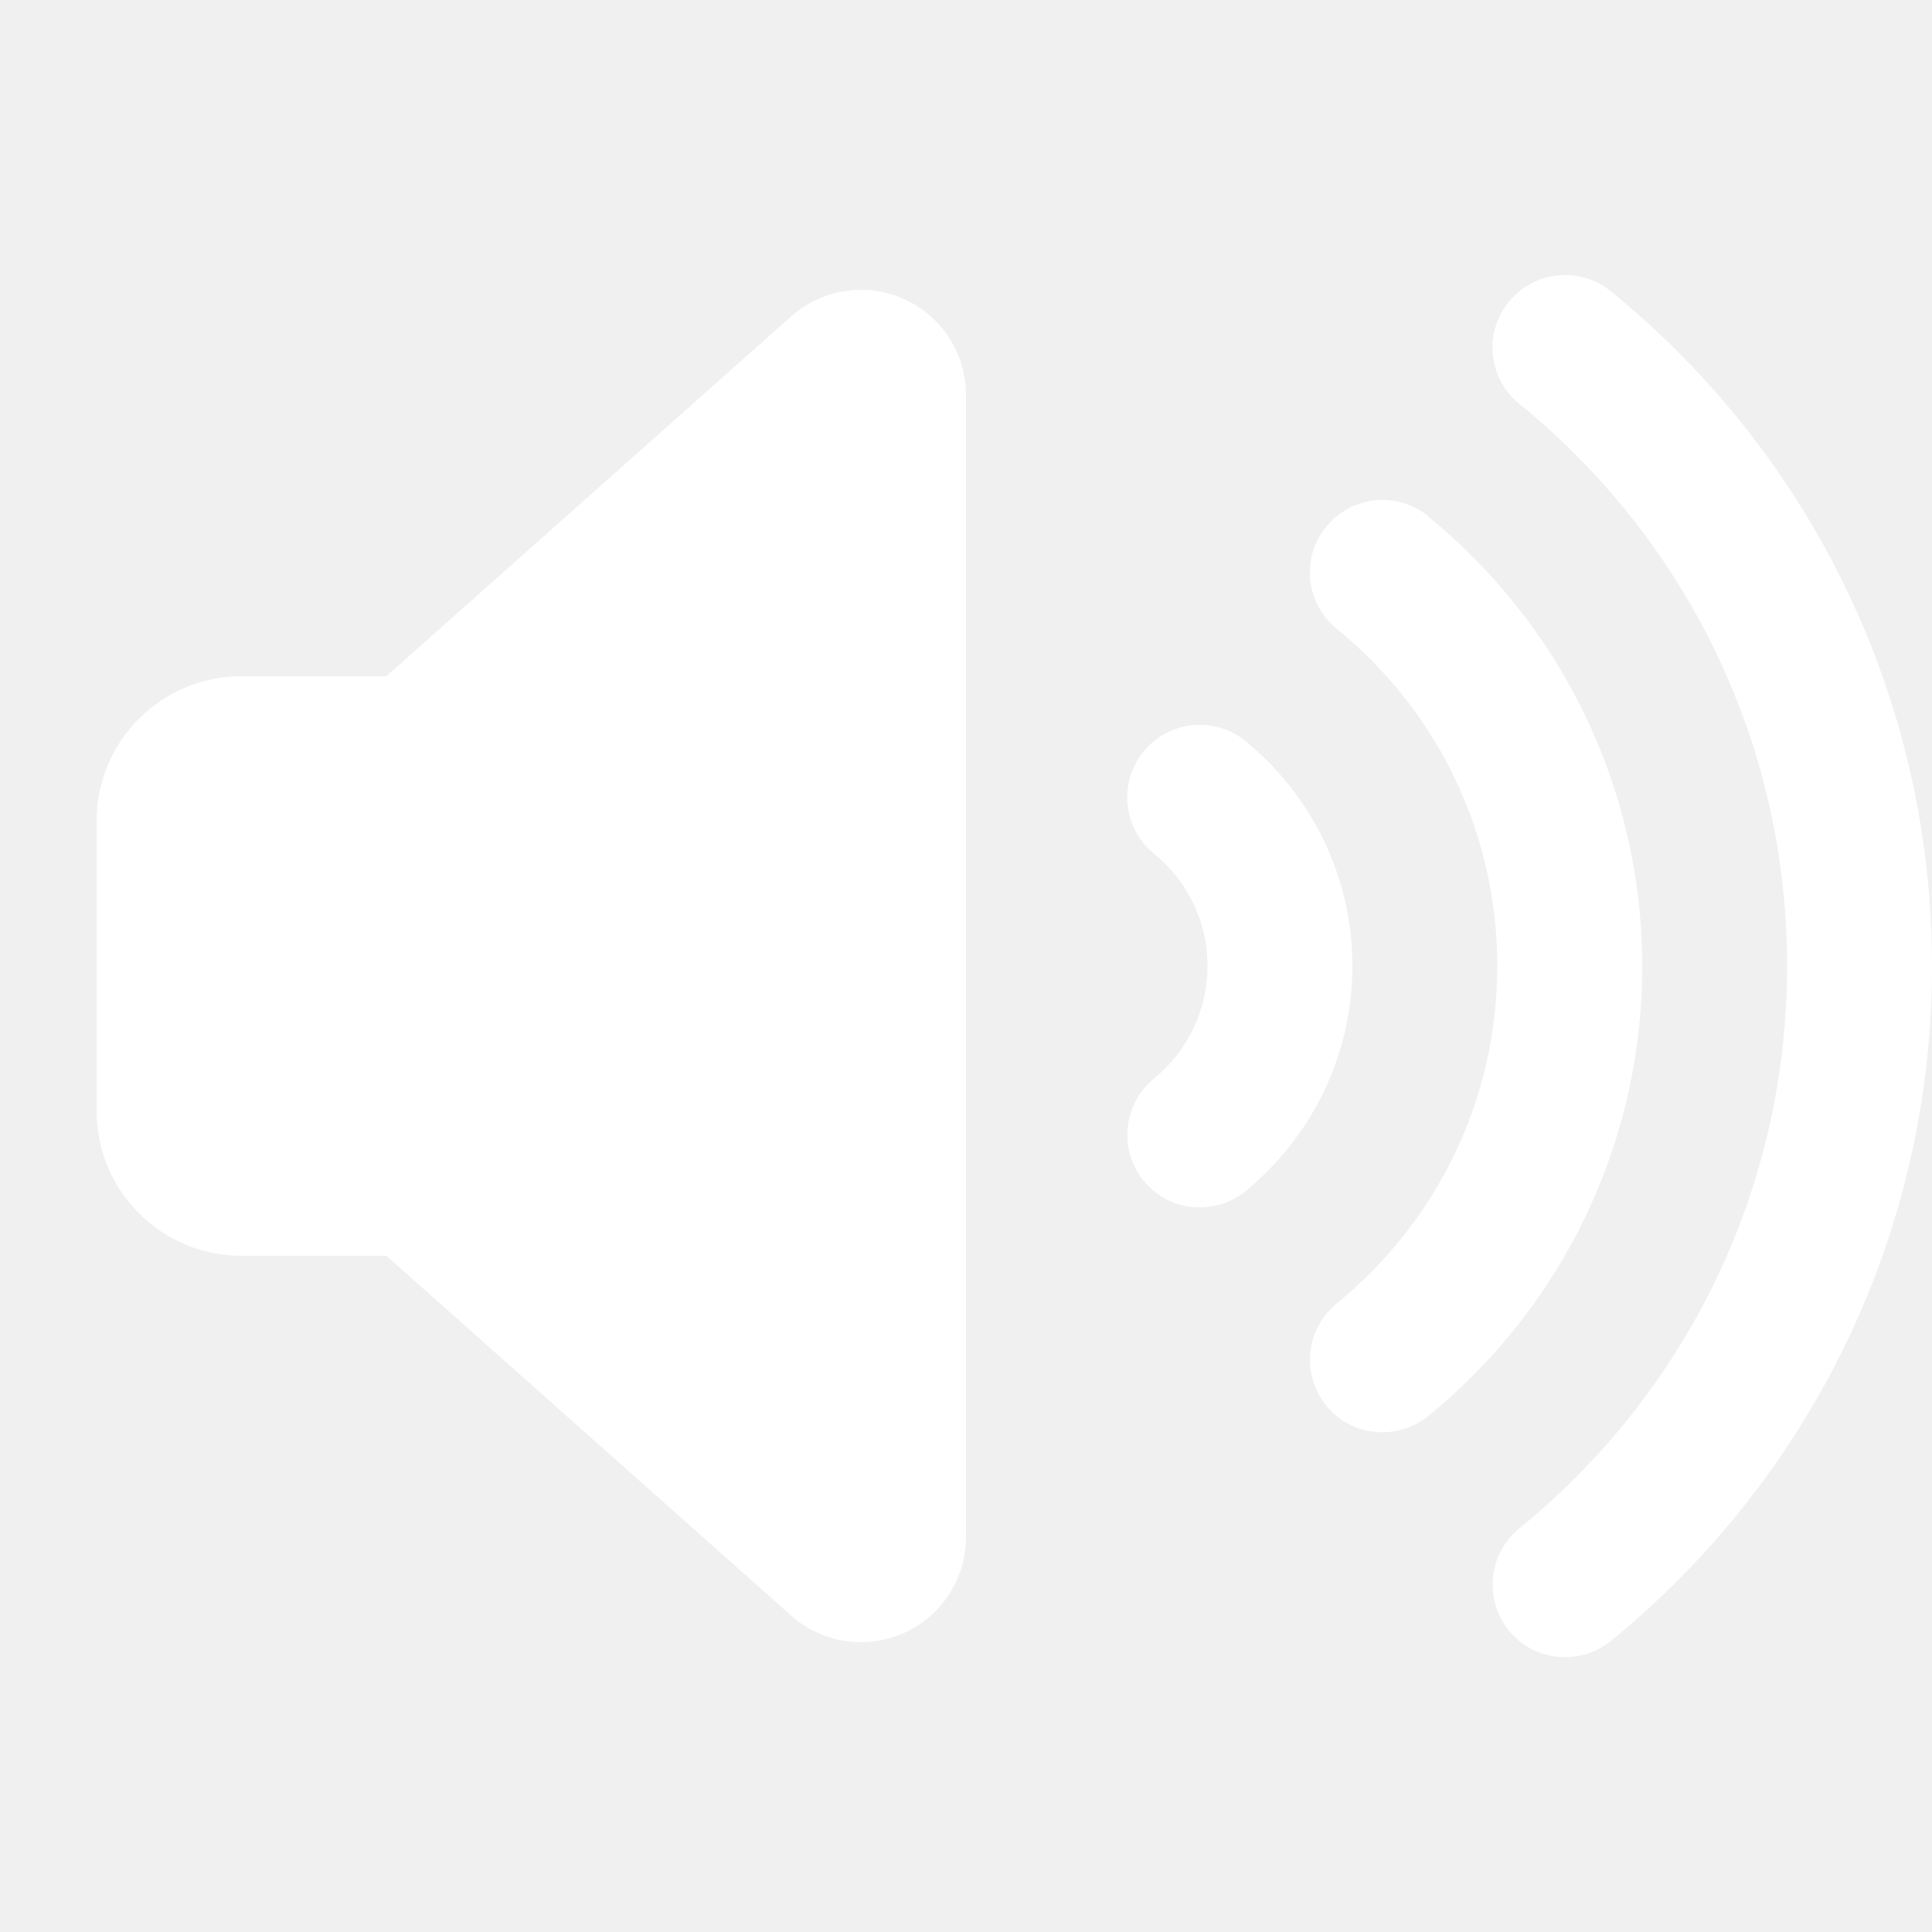
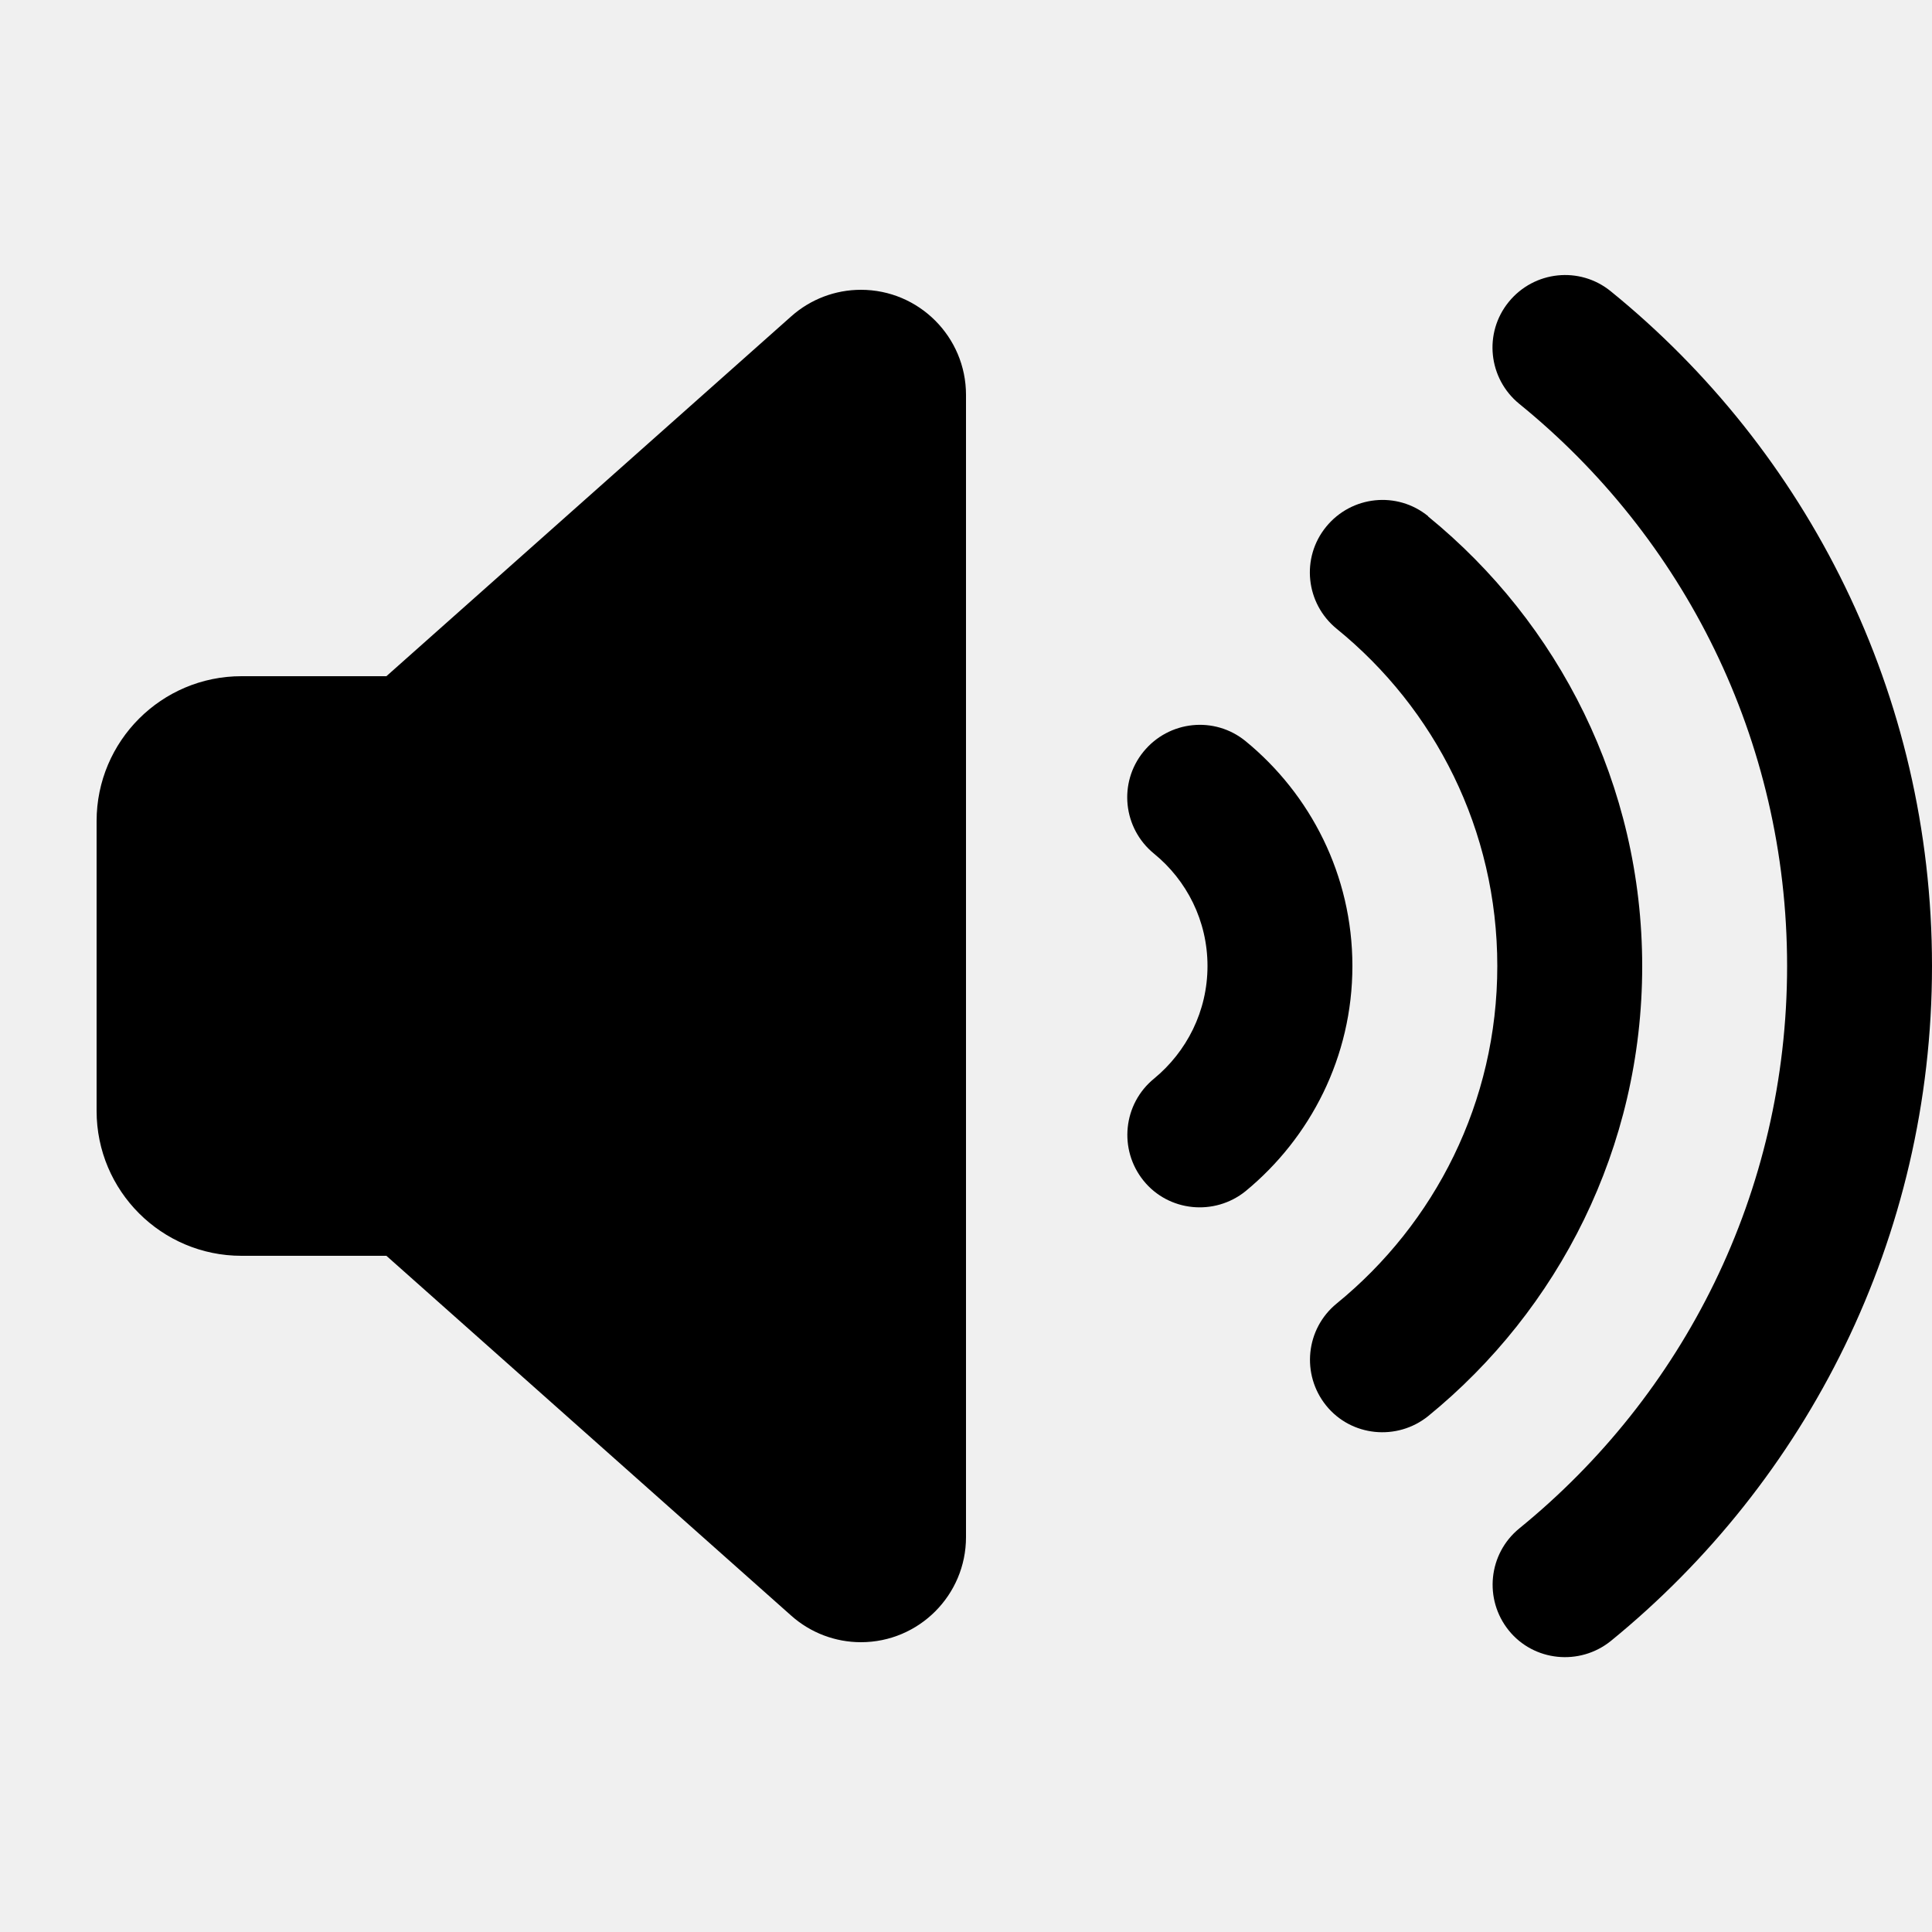
<svg xmlns="http://www.w3.org/2000/svg" viewBox="0 0 640 640">
-   <path d="M533.6 96.5C523.3 88.1 508.2 89.7 499.8 100C491.4 110.3 493 125.4 503.3 133.8C557.5 177.8 592 244.8 592 320C592 395.2 557.5 462.2 503.3 506.3C493 514.7 491.5 529.8 499.8 540.1C508.1 550.4 523.3 551.9 533.6 543.6C598.5 490.7 640 410.2 640 320C640 229.8 598.5 149.2 533.6 96.5zM473.1 171C462.8 162.6 447.7 164.2 439.3 174.5C430.9 184.8 432.5 199.9 442.8 208.3C475.3 234.7 496 274.9 496 320C496 365.1 475.3 405.3 442.8 431.8C432.5 440.2 431 455.3 439.3 465.6C447.6 475.9 462.8 477.4 473.1 469.1C516.3 433.9 544 380.2 544 320.1C544 260 516.3 206.3 473.1 171.1zM412.6 245.5C402.3 237.1 387.2 238.7 378.8 249C370.4 259.3 372 274.4 382.3 282.8C393.1 291.6 400 305 400 320C400 335 393.1 348.4 382.3 357.3C372 365.7 370.5 380.8 378.8 391.1C387.1 401.4 402.3 402.9 412.6 394.6C434.1 376.9 448 350.1 448 320C448 289.9 434.1 263.1 412.6 245.5zM80 416L128 416L262.1 535.2C268.5 540.9 276.7 544 285.2 544C304.4 544 320 528.4 320 509.2L320 130.8C320 111.6 304.4 96 285.2 96C276.7 96 268.5 99.1 262.1 104.8L128 224L80 224C53.5 224 32 245.5 32 272L32 368C32 394.5 53.5 416 80 416z" fill="white" />
+   <path d="M533.6 96.5C523.3 88.1 508.2 89.7 499.8 100C491.4 110.3 493 125.4 503.3 133.8C557.5 177.8 592 244.8 592 320C592 395.2 557.5 462.2 503.3 506.3C493 514.7 491.5 529.8 499.8 540.1C508.1 550.4 523.3 551.9 533.6 543.6C598.5 490.7 640 410.2 640 320C640 229.8 598.5 149.2 533.6 96.5zM473.1 171C462.8 162.6 447.7 164.2 439.3 174.5C430.9 184.8 432.5 199.9 442.8 208.3C475.3 234.7 496 274.9 496 320C496 365.1 475.3 405.3 442.8 431.8C432.5 440.2 431 455.3 439.3 465.6C447.6 475.9 462.8 477.4 473.1 469.1C516.3 433.9 544 380.2 544 320.1C544 260 516.3 206.3 473.1 171.1zM412.6 245.5C402.3 237.1 387.2 238.7 378.8 249C370.4 259.3 372 274.4 382.3 282.8C393.1 291.6 400 305 400 320C400 335 393.1 348.4 382.3 357.3C372 365.7 370.5 380.8 378.8 391.1C387.1 401.4 402.3 402.9 412.6 394.6C434.1 376.9 448 350.1 448 320C448 289.9 434.1 263.1 412.6 245.5zM80 416L128 416L262.1 535.2C268.5 540.9 276.7 544 285.2 544C304.4 544 320 528.4 320 509.2L320 130.8C320 111.6 304.4 96 285.2 96C276.7 96 268.5 99.1 262.1 104.8L128 224L80 224C53.5 224 32 245.5 32 272L32 368C32 394.5 53.5 416 80 416z" />
</svg>
